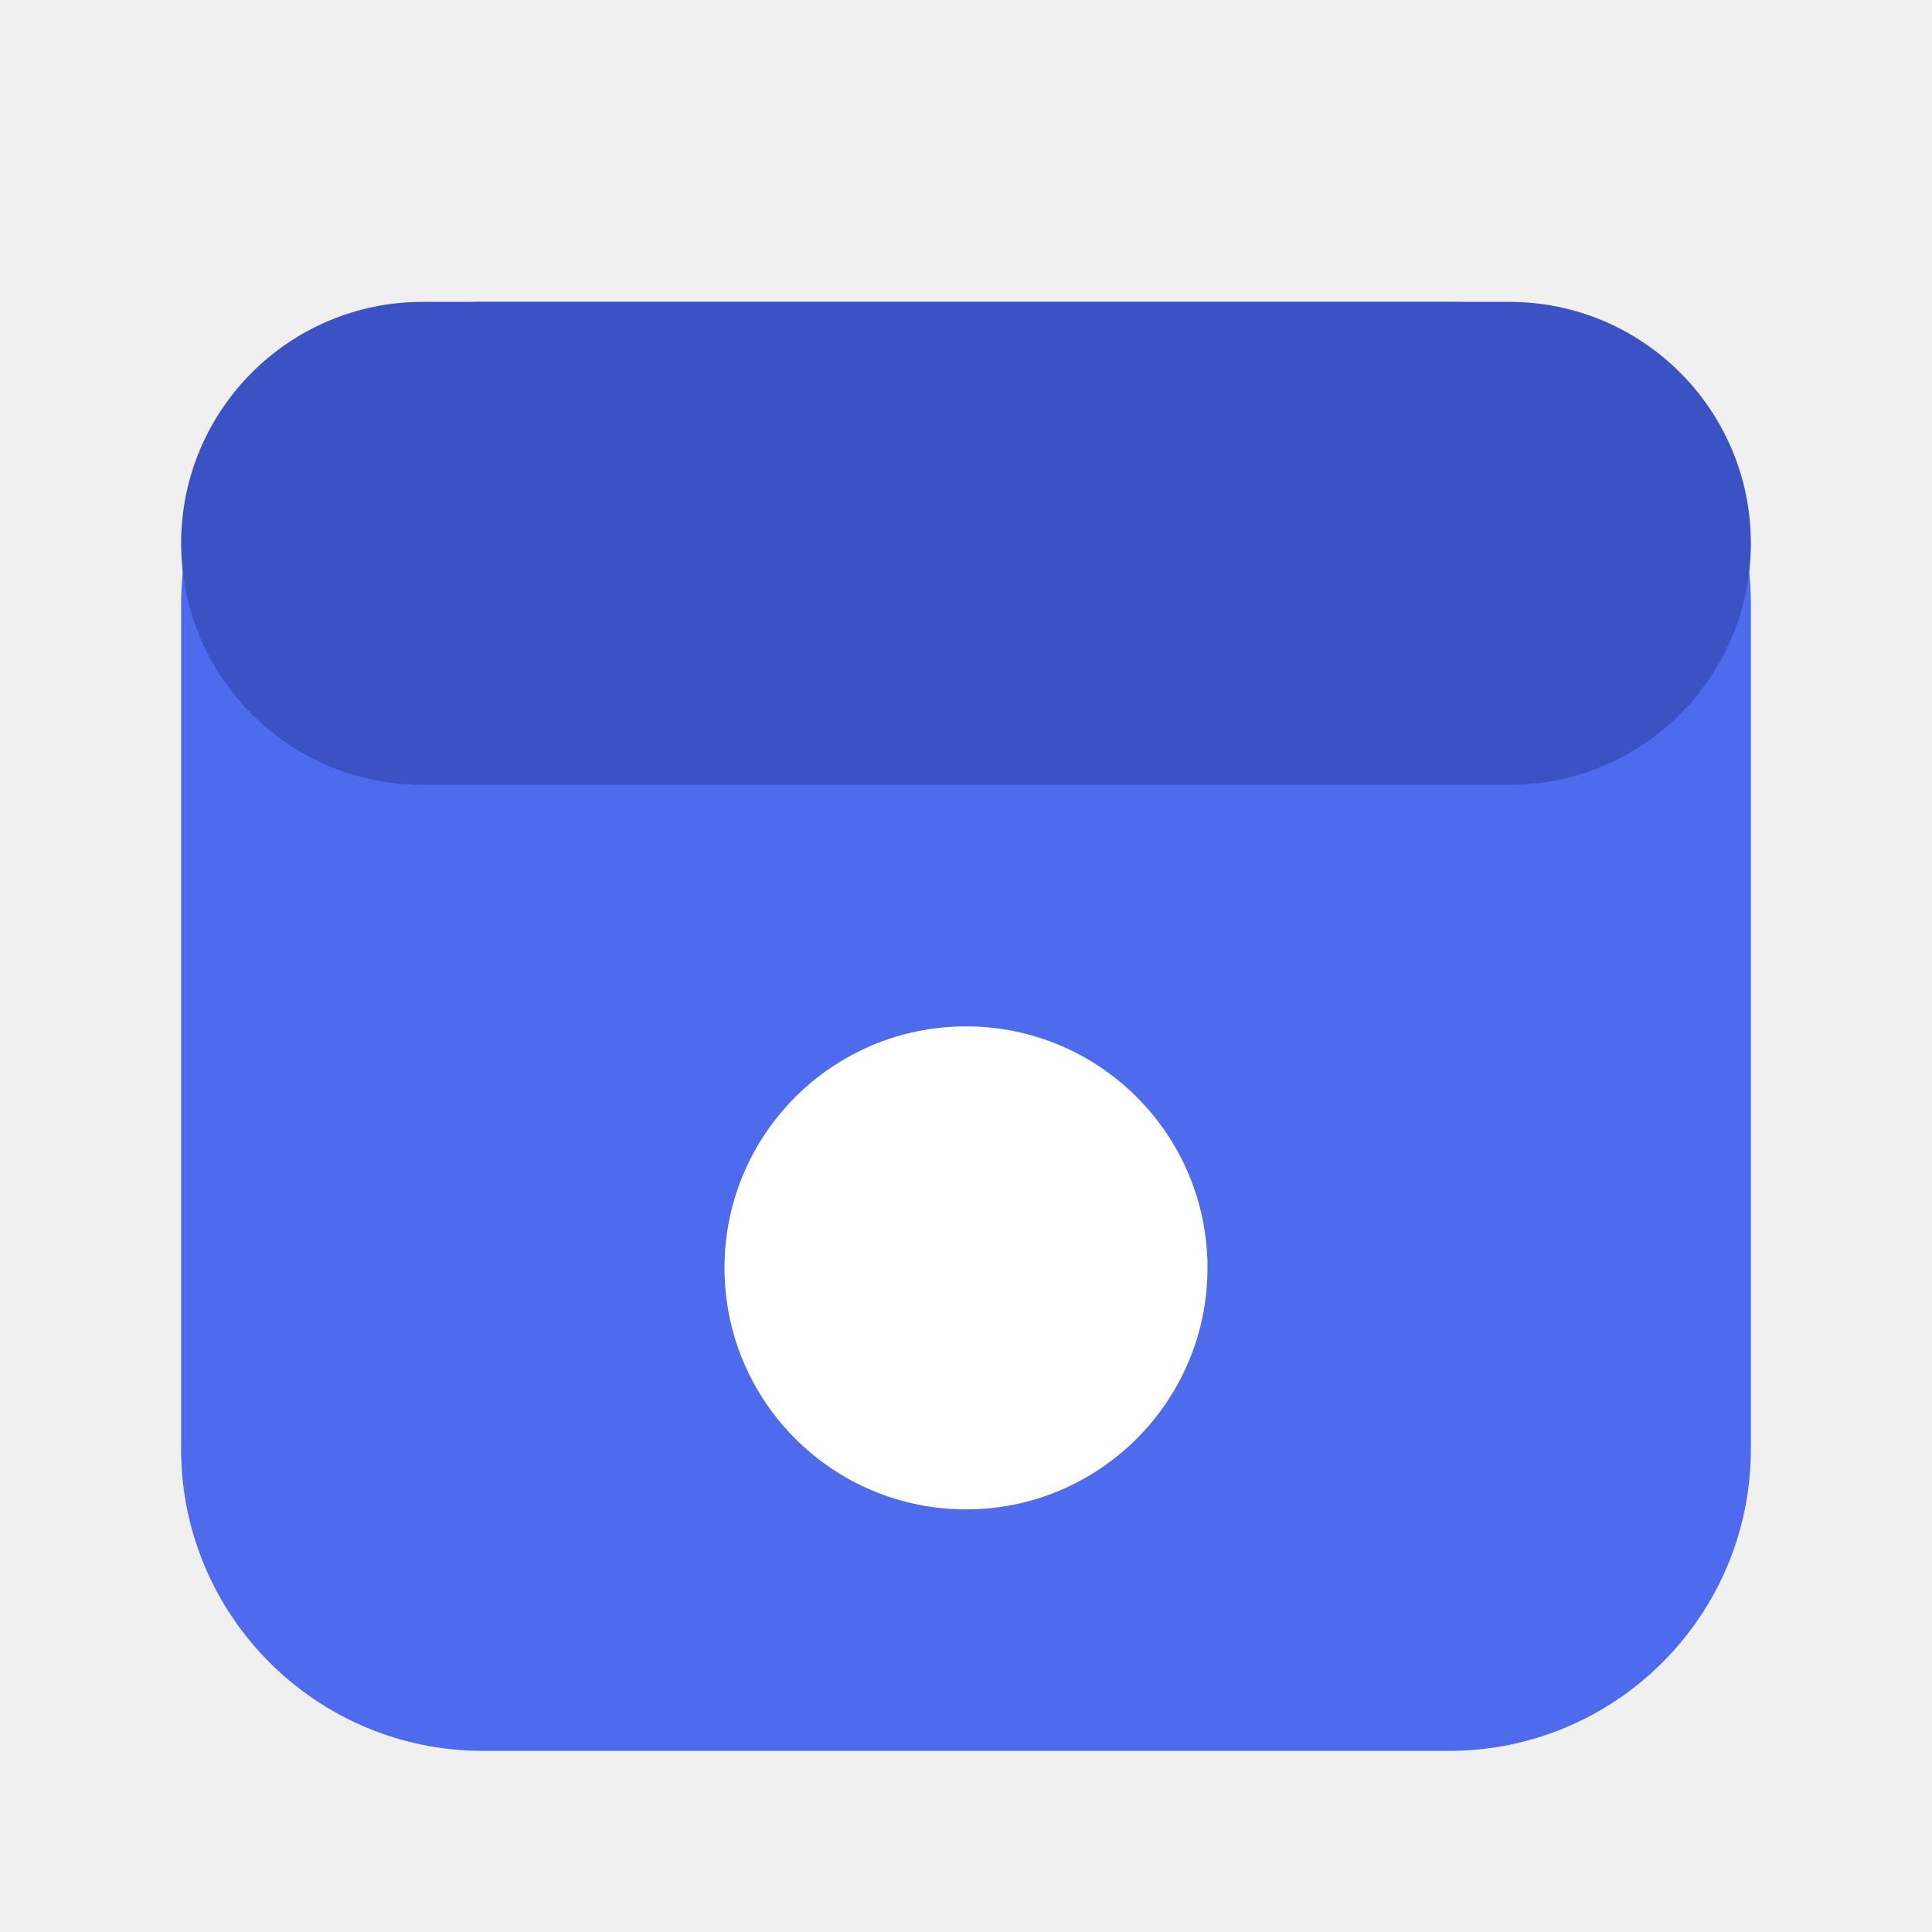
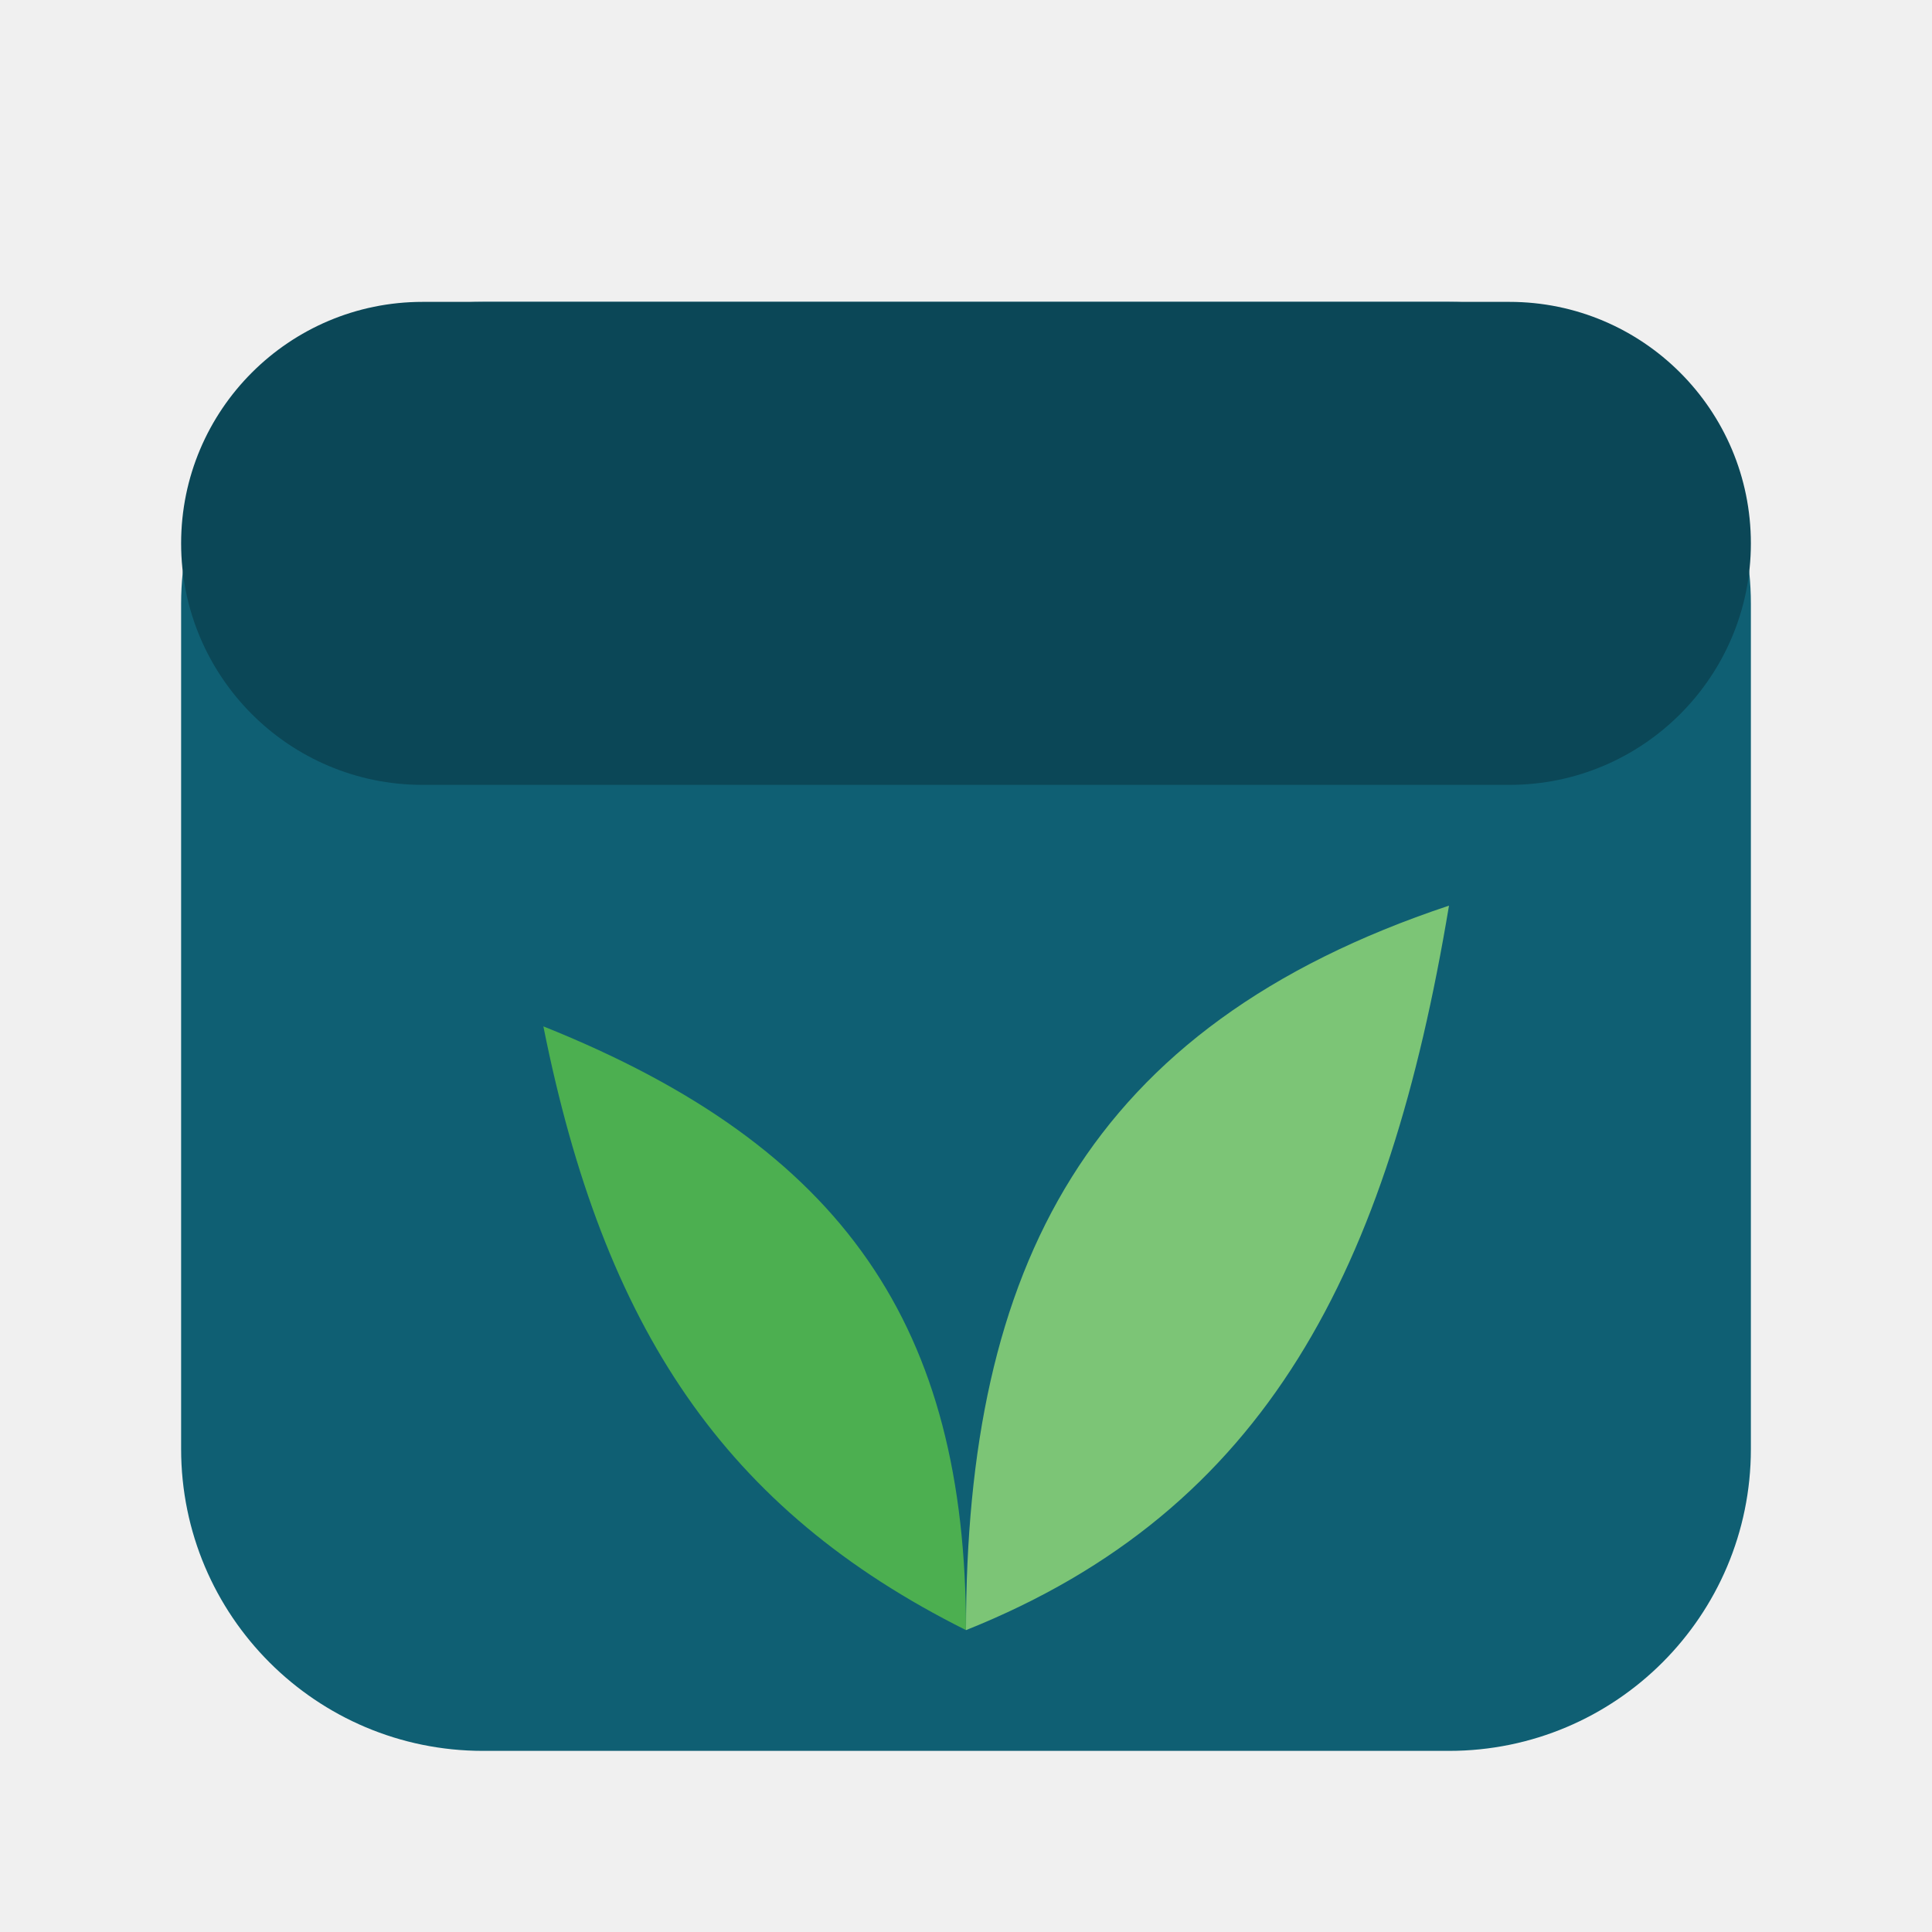
<svg xmlns="http://www.w3.org/2000/svg" viewBox="0 0 32 32">
-   <rect x="3" y="5" width="26" height="24" rx="5" fill="#4f6bed" />
-   <rect x="3" y="5" width="26" height="8" rx="4" fill="#3a52c4" />
-   <circle cx="16" cy="21" r="4" fill="#fff" />
+   <rect x="3" y="5" width="26" height="24" rx="5" fill="#0f5f73" />
+   <rect x="3" y="5" width="26" height="8" rx="4" fill="#0b4757" />
+   <path d="M16 27c0-6 2-10 8-12-1 6-3 10-8 12z" fill="#7cc576" />
+   <path d="M16 27c0-5-2-8-7-10 1 5 3 8 7 10z" fill="#4caf50" />
</svg>
